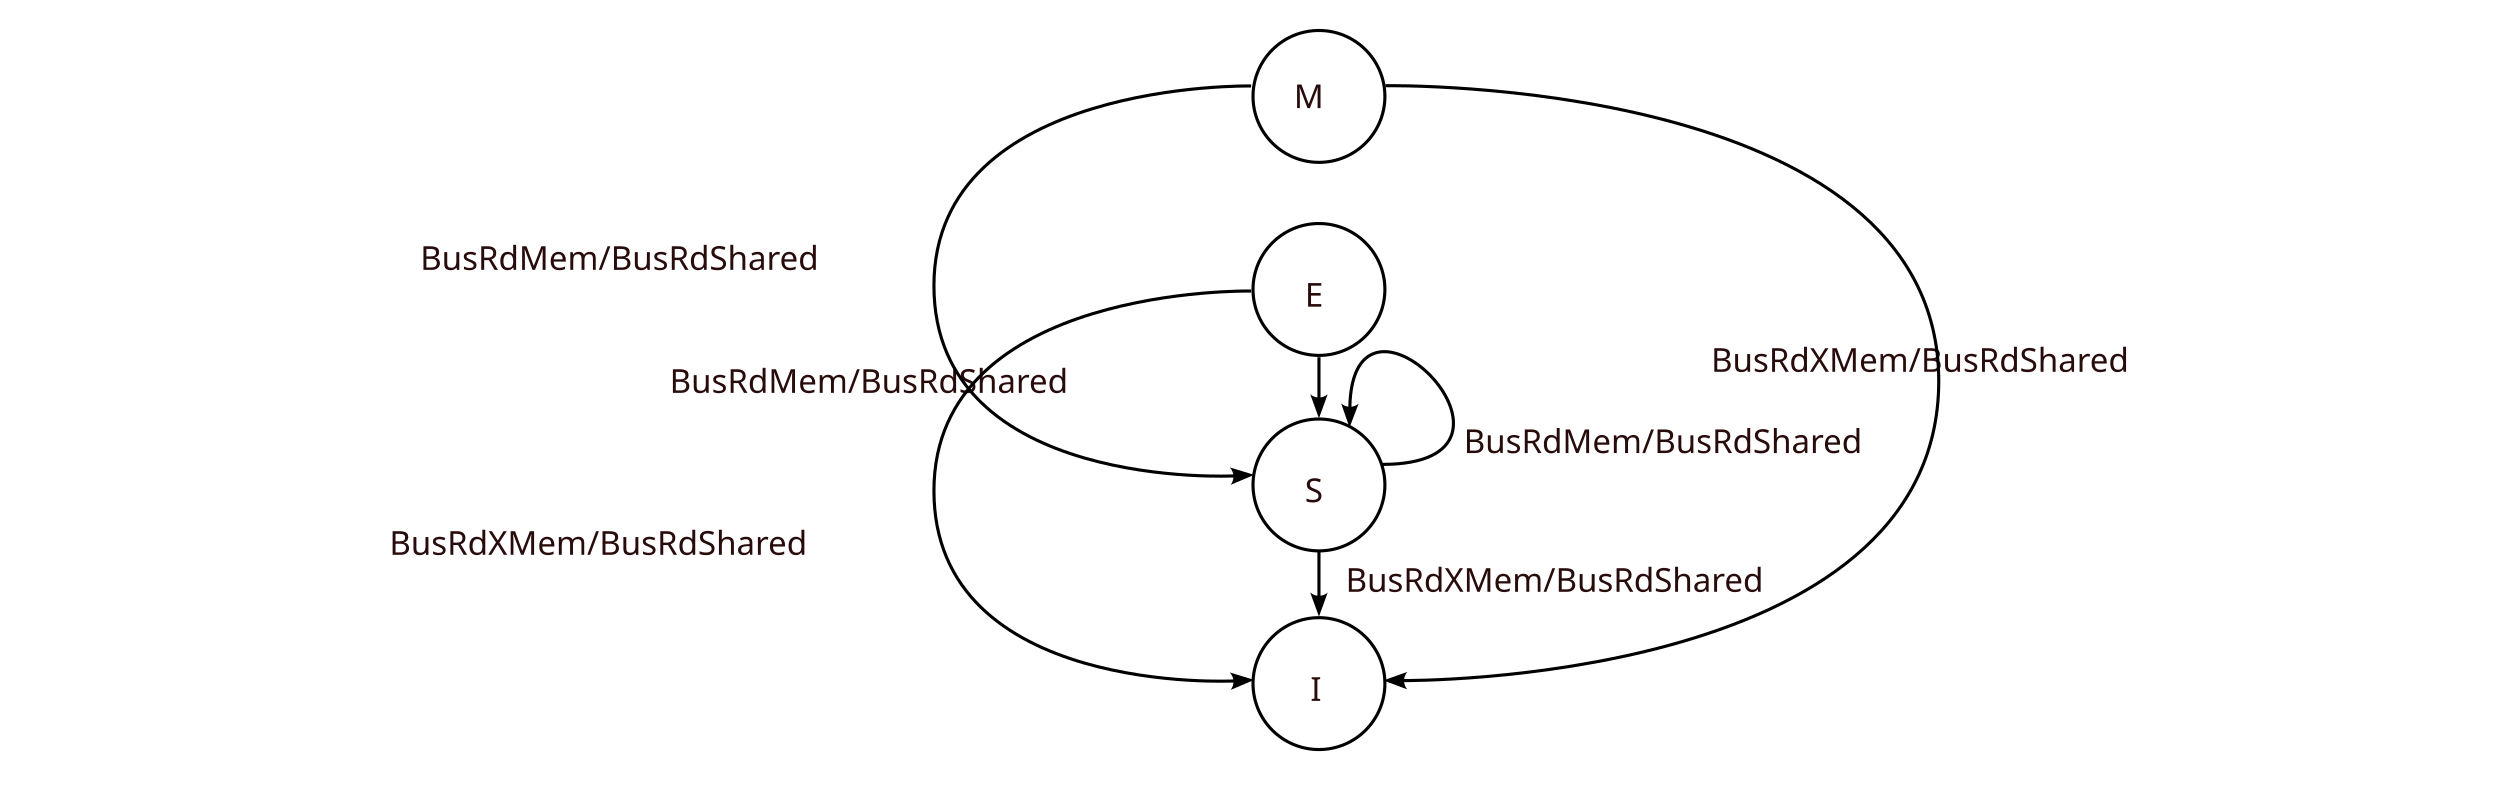
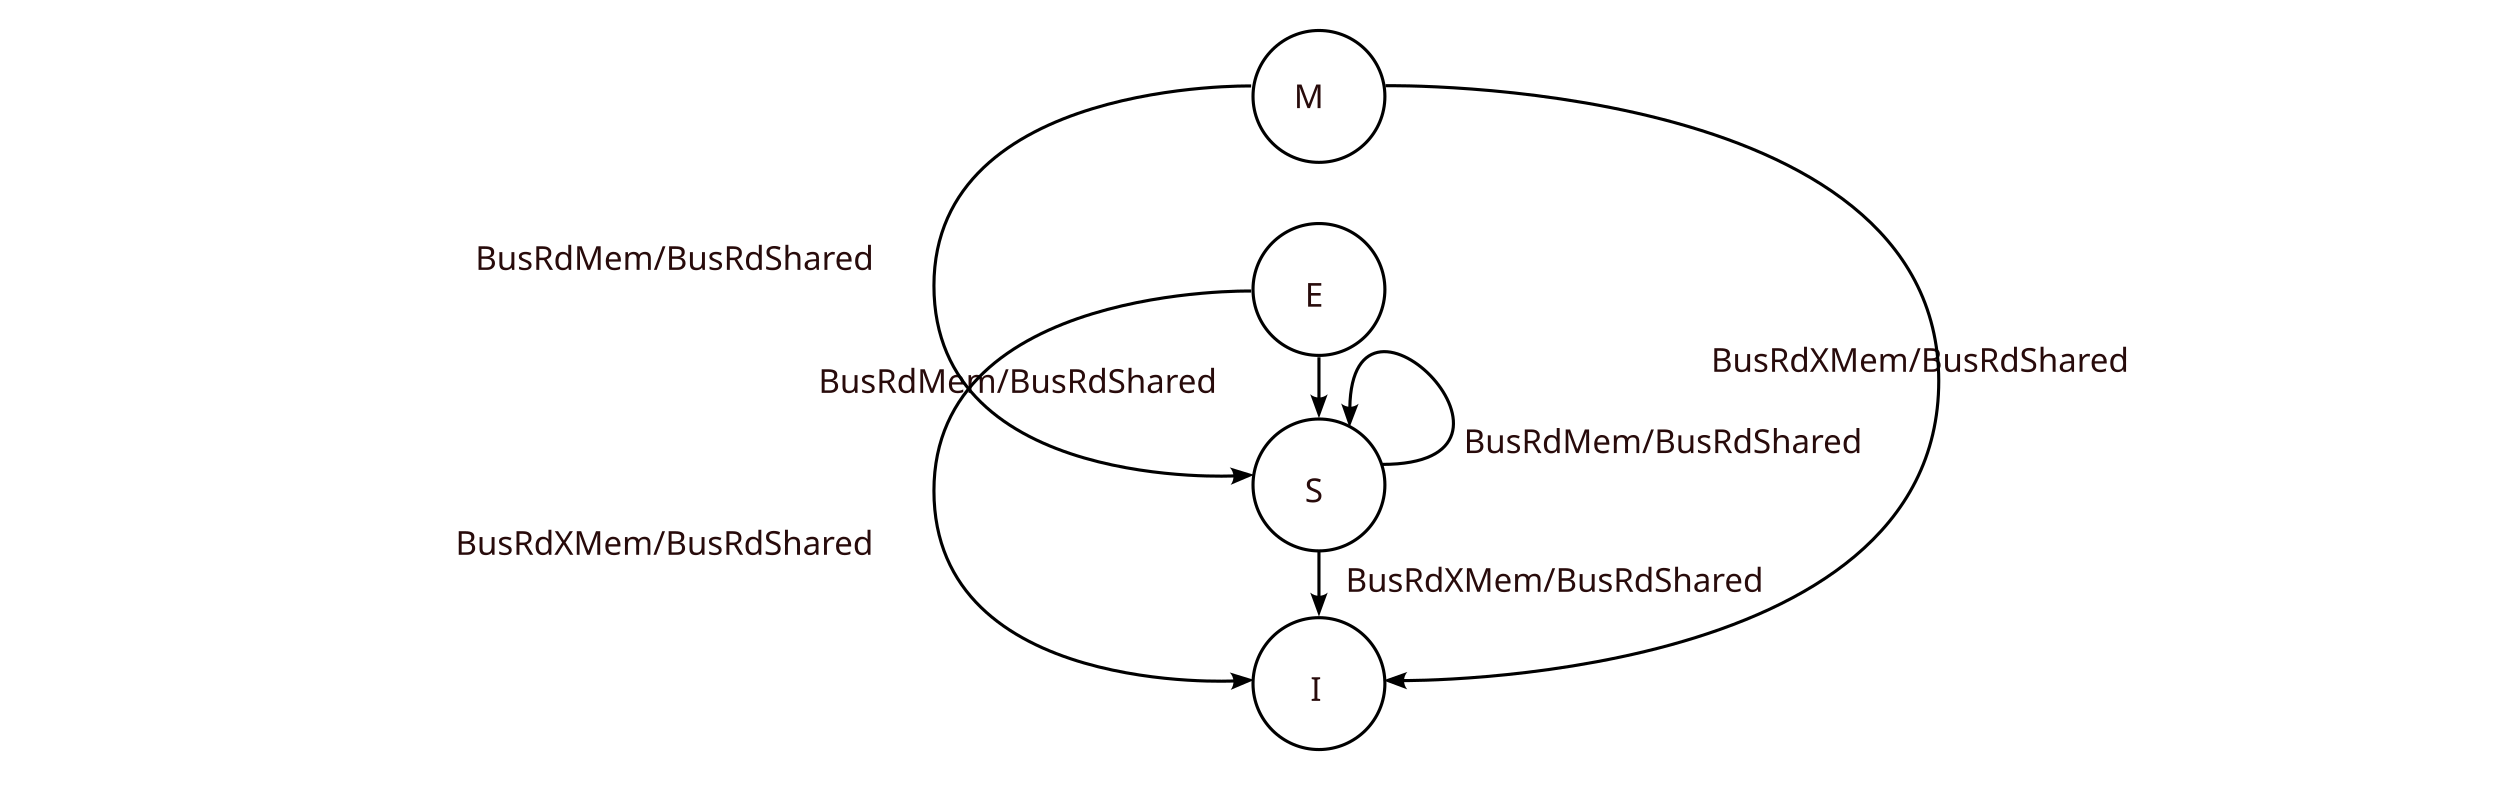
<svg xmlns="http://www.w3.org/2000/svg" width="240mm" height="76mm" viewBox="0 0 240 76" version="1.1" id="svg8">
  <defs id="defs2">
    <marker style="overflow:visible" id="marker6739" refX="0" refY="0" orient="auto-start-reverse" markerWidth="7.7" markerHeight="5.6" viewBox="0 0 7.7 5.6" preserveAspectRatio="xMidYMid">
      <path transform="scale(0.7)" d="M -2,-4 9,0 -2,4 c 2,-2.33 2,-5.66 0,-8 z" style="fill:context-stroke;fill-rule:evenodd;stroke:none" id="path6737" />
    </marker>
    <marker style="overflow:visible" id="Arrow2" refX="0" refY="0" orient="auto-start-reverse" markerWidth="7.7" markerHeight="5.6" viewBox="0 0 7.7 5.6" preserveAspectRatio="xMidYMid">
      <path transform="scale(0.7)" d="M -2,-4 9,0 -2,4 c 2,-2.33 2,-5.66 0,-8 z" style="fill:context-stroke;fill-rule:evenodd;stroke:none" id="arrow2L" />
    </marker>
    <marker style="overflow:visible" id="marker3294" refX="0" refY="0" orient="auto-start-reverse" markerWidth="7.7" markerHeight="5.6" viewBox="0 0 7.7 5.6" preserveAspectRatio="xMidYMid">
      <path transform="scale(0.7)" d="M -2,-4 9,0 -2,4 c 2,-2.33 2,-5.66 0,-8 z" style="fill:context-stroke;fill-rule:evenodd;stroke:none" id="path3292" />
    </marker>
  </defs>
  <g id="layer1" transform="translate(0,-177)">
    <circle style="fill:none;stroke:#000000;stroke-width:0.3;stroke-opacity:1" id="path110" cx="126.62" cy="186.256" r="6.33" />
    <text xml:space="preserve" style="font-style:normal;font-variant:normal;font-weight:normal;font-stretch:normal;font-size:3.175px;font-family:sans-serif;-inkscape-font-specification:'sans-serif, Normal';font-variant-ligatures:normal;font-variant-caps:normal;font-variant-numeric:normal;font-variant-east-asian:normal;fill:#280b0b;fill-opacity:1;stroke:none;stroke-width:0.3;stroke-opacity:1" x="124.208" y="187.379" id="text1055">
      <tspan id="tspan1835" x="124.208" y="187.379">M</tspan>
    </text>
-     <text xml:space="preserve" style="font-style:normal;font-variant:normal;font-weight:normal;font-stretch:normal;font-size:3.175px;font-family:sans-serif;-inkscape-font-specification:'sans-serif, Normal';font-variant-ligatures:normal;font-variant-caps:normal;font-variant-numeric:normal;font-variant-east-asian:normal;fill:#280b0b;fill-opacity:1;stroke:none;stroke-width:0.204;stroke-opacity:1" x="40.338" y="202.909" id="text1055-36">
-       <tspan x="40.338" y="202.909" id="tspan2959" style="font-style:normal;font-variant:normal;font-weight:normal;font-stretch:normal;font-size:3.175px;font-family:sans-serif;-inkscape-font-specification:'sans-serif, Normal';font-variant-ligatures:normal;font-variant-caps:normal;font-variant-numeric:normal;font-variant-east-asian:normal;stroke-width:0.204">BusRdMem/BusRdShared</tspan>
+     <text xml:space="preserve" style="font-style:normal;font-variant:normal;font-weight:normal;font-stretch:normal;font-size:3.175px;font-family:sans-serif;-inkscape-font-specification:'sans-serif, Normal';font-variant-ligatures:normal;font-variant-caps:normal;font-variant-numeric:normal;font-variant-east-asian:normal;fill:#280b0b;fill-opacity:1;stroke:none;stroke-width:0.204;stroke-opacity:1" x="45.63" y="202.909" id="text1055-36">
+       <tspan x="45.63" y="202.909" id="tspan2959" style="font-style:normal;font-variant:normal;font-weight:normal;font-stretch:normal;font-size:3.175px;font-family:sans-serif;-inkscape-font-specification:'sans-serif, Normal';font-variant-ligatures:normal;font-variant-caps:normal;font-variant-numeric:normal;font-variant-east-asian:normal;stroke-width:0.204">BusRdMem/BusRdShared</tspan>
    </text>
    <text xml:space="preserve" style="font-style:normal;font-variant:normal;font-weight:normal;font-stretch:normal;font-size:3.175px;font-family:sans-serif;-inkscape-font-specification:'sans-serif, Normal';font-variant-ligatures:normal;font-variant-caps:normal;font-variant-numeric:normal;font-variant-east-asian:normal;fill:#280b0b;fill-opacity:1;stroke:none;stroke-width:0.204;stroke-opacity:1" x="140.518" y="220.493" id="text1055-36-1">
      <tspan x="140.518" y="220.493" id="tspan2959-2" style="font-style:normal;font-variant:normal;font-weight:normal;font-stretch:normal;font-size:3.175px;font-family:sans-serif;-inkscape-font-specification:'sans-serif, Normal';font-variant-ligatures:normal;font-variant-caps:normal;font-variant-numeric:normal;font-variant-east-asian:normal;stroke-width:0.204">BusRdMem/BusRdShared</tspan>
    </text>
-     <text xml:space="preserve" style="font-style:normal;font-variant:normal;font-weight:normal;font-stretch:normal;font-size:3.175px;font-family:sans-serif;-inkscape-font-specification:'sans-serif, Normal';font-variant-ligatures:normal;font-variant-caps:normal;font-variant-numeric:normal;font-variant-east-asian:normal;fill:#280b0b;fill-opacity:1;stroke:none;stroke-width:0.204;stroke-opacity:1" x="64.284" y="214.715" id="text1055-36-7">
-       <tspan x="64.284" y="214.715" id="tspan2959-5" style="font-style:normal;font-variant:normal;font-weight:normal;font-stretch:normal;font-size:3.175px;font-family:sans-serif;-inkscape-font-specification:'sans-serif, Normal';font-variant-ligatures:normal;font-variant-caps:normal;font-variant-numeric:normal;font-variant-east-asian:normal;stroke-width:0.204">BusRdMem/BusRdShared</tspan>
+     <text xml:space="preserve" style="font-style:normal;font-variant:normal;font-weight:normal;font-stretch:normal;font-size:3.175px;font-family:sans-serif;-inkscape-font-specification:'sans-serif, Normal';font-variant-ligatures:normal;font-variant-caps:normal;font-variant-numeric:normal;font-variant-east-asian:normal;fill:#280b0b;fill-opacity:1;stroke:none;stroke-width:0.204;stroke-opacity:1" x="78.572" y="214.715" id="text1055-36-7">
+       <tspan x="78.572" y="214.715" id="tspan2959-5" style="font-style:normal;font-variant:normal;font-weight:normal;font-stretch:normal;font-size:3.175px;font-family:sans-serif;-inkscape-font-specification:'sans-serif, Normal';font-variant-ligatures:normal;font-variant-caps:normal;font-variant-numeric:normal;font-variant-east-asian:normal;stroke-width:0.204">BusRdMem/BusRdShared</tspan>
    </text>
    <text xml:space="preserve" style="font-style:normal;font-variant:normal;font-weight:normal;font-stretch:normal;font-size:3.175px;font-family:sans-serif;-inkscape-font-specification:'sans-serif, Normal';font-variant-ligatures:normal;font-variant-caps:normal;font-variant-numeric:normal;font-variant-east-asian:normal;fill:#280b0b;fill-opacity:1;stroke:none;stroke-width:0.204;stroke-opacity:1" x="164.263" y="212.694" id="text1055-36-3">
      <tspan x="164.263" y="212.694" id="tspan2959-6" style="font-style:normal;font-variant:normal;font-weight:normal;font-stretch:normal;font-size:3.175px;font-family:sans-serif;-inkscape-font-specification:'sans-serif, Normal';font-variant-ligatures:normal;font-variant-caps:normal;font-variant-numeric:normal;font-variant-east-asian:normal;stroke-width:0.204">BusRdXMem/BusRdShared</tspan>
    </text>
    <text xml:space="preserve" style="font-style:normal;font-variant:normal;font-weight:normal;font-stretch:normal;font-size:3.175px;font-family:sans-serif;-inkscape-font-specification:'sans-serif, Normal';font-variant-ligatures:normal;font-variant-caps:normal;font-variant-numeric:normal;font-variant-east-asian:normal;fill:#280b0b;fill-opacity:1;stroke:none;stroke-width:0.204;stroke-opacity:1" x="129.181" y="233.81" id="text1055-36-3-7">
      <tspan x="129.181" y="233.81" id="tspan2959-6-0" style="font-style:normal;font-variant:normal;font-weight:normal;font-stretch:normal;font-size:3.175px;font-family:sans-serif;-inkscape-font-specification:'sans-serif, Normal';font-variant-ligatures:normal;font-variant-caps:normal;font-variant-numeric:normal;font-variant-east-asian:normal;stroke-width:0.204">BusRdXMem/BusRdShared</tspan>
    </text>
-     <text xml:space="preserve" style="font-style:normal;font-variant:normal;font-weight:normal;font-stretch:normal;font-size:3.175px;font-family:sans-serif;-inkscape-font-specification:'sans-serif, Normal';font-variant-ligatures:normal;font-variant-caps:normal;font-variant-numeric:normal;font-variant-east-asian:normal;fill:#280b0b;fill-opacity:1;stroke:none;stroke-width:0.204;stroke-opacity:1" x="37.377" y="230.26" id="text1055-36-3-2">
-       <tspan x="37.377" y="230.26" id="tspan2959-6-9" style="font-style:normal;font-variant:normal;font-weight:normal;font-stretch:normal;font-size:3.175px;font-family:sans-serif;-inkscape-font-specification:'sans-serif, Normal';font-variant-ligatures:normal;font-variant-caps:normal;font-variant-numeric:normal;font-variant-east-asian:normal;stroke-width:0.204">BusRdXMem/BusRdShared</tspan>
+     <text xml:space="preserve" style="font-style:normal;font-variant:normal;font-weight:normal;font-stretch:normal;font-size:3.175px;font-family:sans-serif;-inkscape-font-specification:'sans-serif, Normal';font-variant-ligatures:normal;font-variant-caps:normal;font-variant-numeric:normal;font-variant-east-asian:normal;fill:#280b0b;fill-opacity:1;stroke:none;stroke-width:0.204;stroke-opacity:1" x="43.727" y="230.26" id="text1055-36-3-2">
+       <tspan x="43.727" y="230.26" id="tspan2959-6-9" style="font-style:normal;font-variant:normal;font-weight:normal;font-stretch:normal;font-size:3.175px;font-family:sans-serif;-inkscape-font-specification:'sans-serif, Normal';font-variant-ligatures:normal;font-variant-caps:normal;font-variant-numeric:normal;font-variant-east-asian:normal;stroke-width:0.204">BusRdXMem/BusRdShared</tspan>
    </text>
    <circle style="fill:none;stroke:#000000;stroke-width:0.3;stroke-opacity:1" id="path110-3" cx="126.62" cy="204.789" r="6.33" />
    <text xml:space="preserve" style="font-style:normal;font-variant:normal;font-weight:normal;font-stretch:normal;font-size:3.175px;font-family:sans-serif;-inkscape-font-specification:'sans-serif, Normal';font-variant-ligatures:normal;font-variant-caps:normal;font-variant-numeric:normal;font-variant-east-asian:normal;fill:#280b0b;fill-opacity:1;stroke:none;stroke-width:0.3;stroke-opacity:1" x="125.266" y="206.442" id="text1055-6">
      <tspan id="tspan302" x="125.266" y="206.442">E</tspan>
    </text>
    <circle style="fill:none;stroke:#000000;stroke-width:0.3;stroke-opacity:1" id="path110-5" cx="126.62" cy="223.555" r="6.33" />
    <text xml:space="preserve" style="font-style:normal;font-variant:normal;font-weight:normal;font-stretch:normal;font-size:3.175px;font-family:sans-serif;-inkscape-font-specification:'sans-serif, Normal';font-variant-ligatures:normal;font-variant-caps:normal;font-variant-numeric:normal;font-variant-east-asian:normal;fill:#280b0b;fill-opacity:1;stroke:none;stroke-width:0.3;stroke-opacity:1" x="125.266" y="225.208" id="text1055-3">
      <tspan x="125.266" y="225.208" id="tspan406">S</tspan>
    </text>
    <circle style="fill:none;stroke:#000000;stroke-width:0.3;stroke-opacity:1" id="path110-6" cx="126.62" cy="242.627" r="6.33" />
    <text xml:space="preserve" style="font-style:normal;font-variant:normal;font-weight:normal;font-stretch:normal;font-size:3.175px;font-family:sans-serif;-inkscape-font-specification:'sans-serif, Normal';font-variant-ligatures:normal;font-variant-caps:normal;font-variant-numeric:normal;font-variant-east-asian:normal;fill:#280b0b;fill-opacity:1;stroke:none;stroke-width:0.3;stroke-opacity:1" x="125.795" y="244.279" id="text1055-2">
      <tspan id="tspan1835-9" x="125.795" y="244.279">I</tspan>
    </text>
    <path style="fill:none;stroke:#000000;stroke-width:0.3;marker-end:url(#Arrow2)" d="m 132.667,221.583 c 16.98,0.014 -2.855,-20.193 -3.085,-5.424" id="path319" />
    <path style="fill:none;stroke:#000000;stroke-width:0.3;marker-end:url(#marker3294)" d="m 126.62,211.297 v 3.969" id="path3290" />
    <path style="fill:none;stroke:#000000;stroke-width:0.3;marker-end:url(#marker6739)" d="m 120.11,185.254 c 0,0 -30.452,-0.581 -30.452,19.174 0,19.755 28.859,18.257 28.859,18.257" id="path6735" />
    <path style="fill:none;stroke:#000000;stroke-width:0.3;stroke-dasharray:none;marker-end:url(#marker6739)" d="m 133.005,185.227 c 0,0 53.115,-0.859 53.115,28.341 0,29.2 -51.438,28.768 -51.438,28.768" id="path14901" />
    <text xml:space="preserve" style="font-style:normal;font-variant:normal;font-weight:normal;font-stretch:normal;font-size:3.175px;font-family:sans-serif;-inkscape-font-specification:'sans-serif, Normal';font-variant-ligatures:normal;font-variant-caps:normal;font-variant-numeric:normal;font-variant-east-asian:normal;fill:#280b0b;fill-opacity:1;stroke:none;stroke-width:0.3;stroke-opacity:1" x="187.753" y="-226.792" id="text1055-6-9" transform="scale(1,-1)">
      <tspan id="tspan302-3" x="187.753" y="-226.792" />
    </text>
    <path style="fill:none;stroke:#000000;stroke-width:0.3;marker-end:url(#marker6739)" d="m 120.11,204.939 c 0,0 -30.452,-0.581 -30.452,19.174 0,19.755 28.859,18.257 28.859,18.257" id="path2299" />
    <path style="fill:none;stroke:#000000;stroke-width:0.3;marker-end:url(#marker3294)" d="m 126.62,229.911 v 4.393" id="path2474" />
  </g>
</svg>
